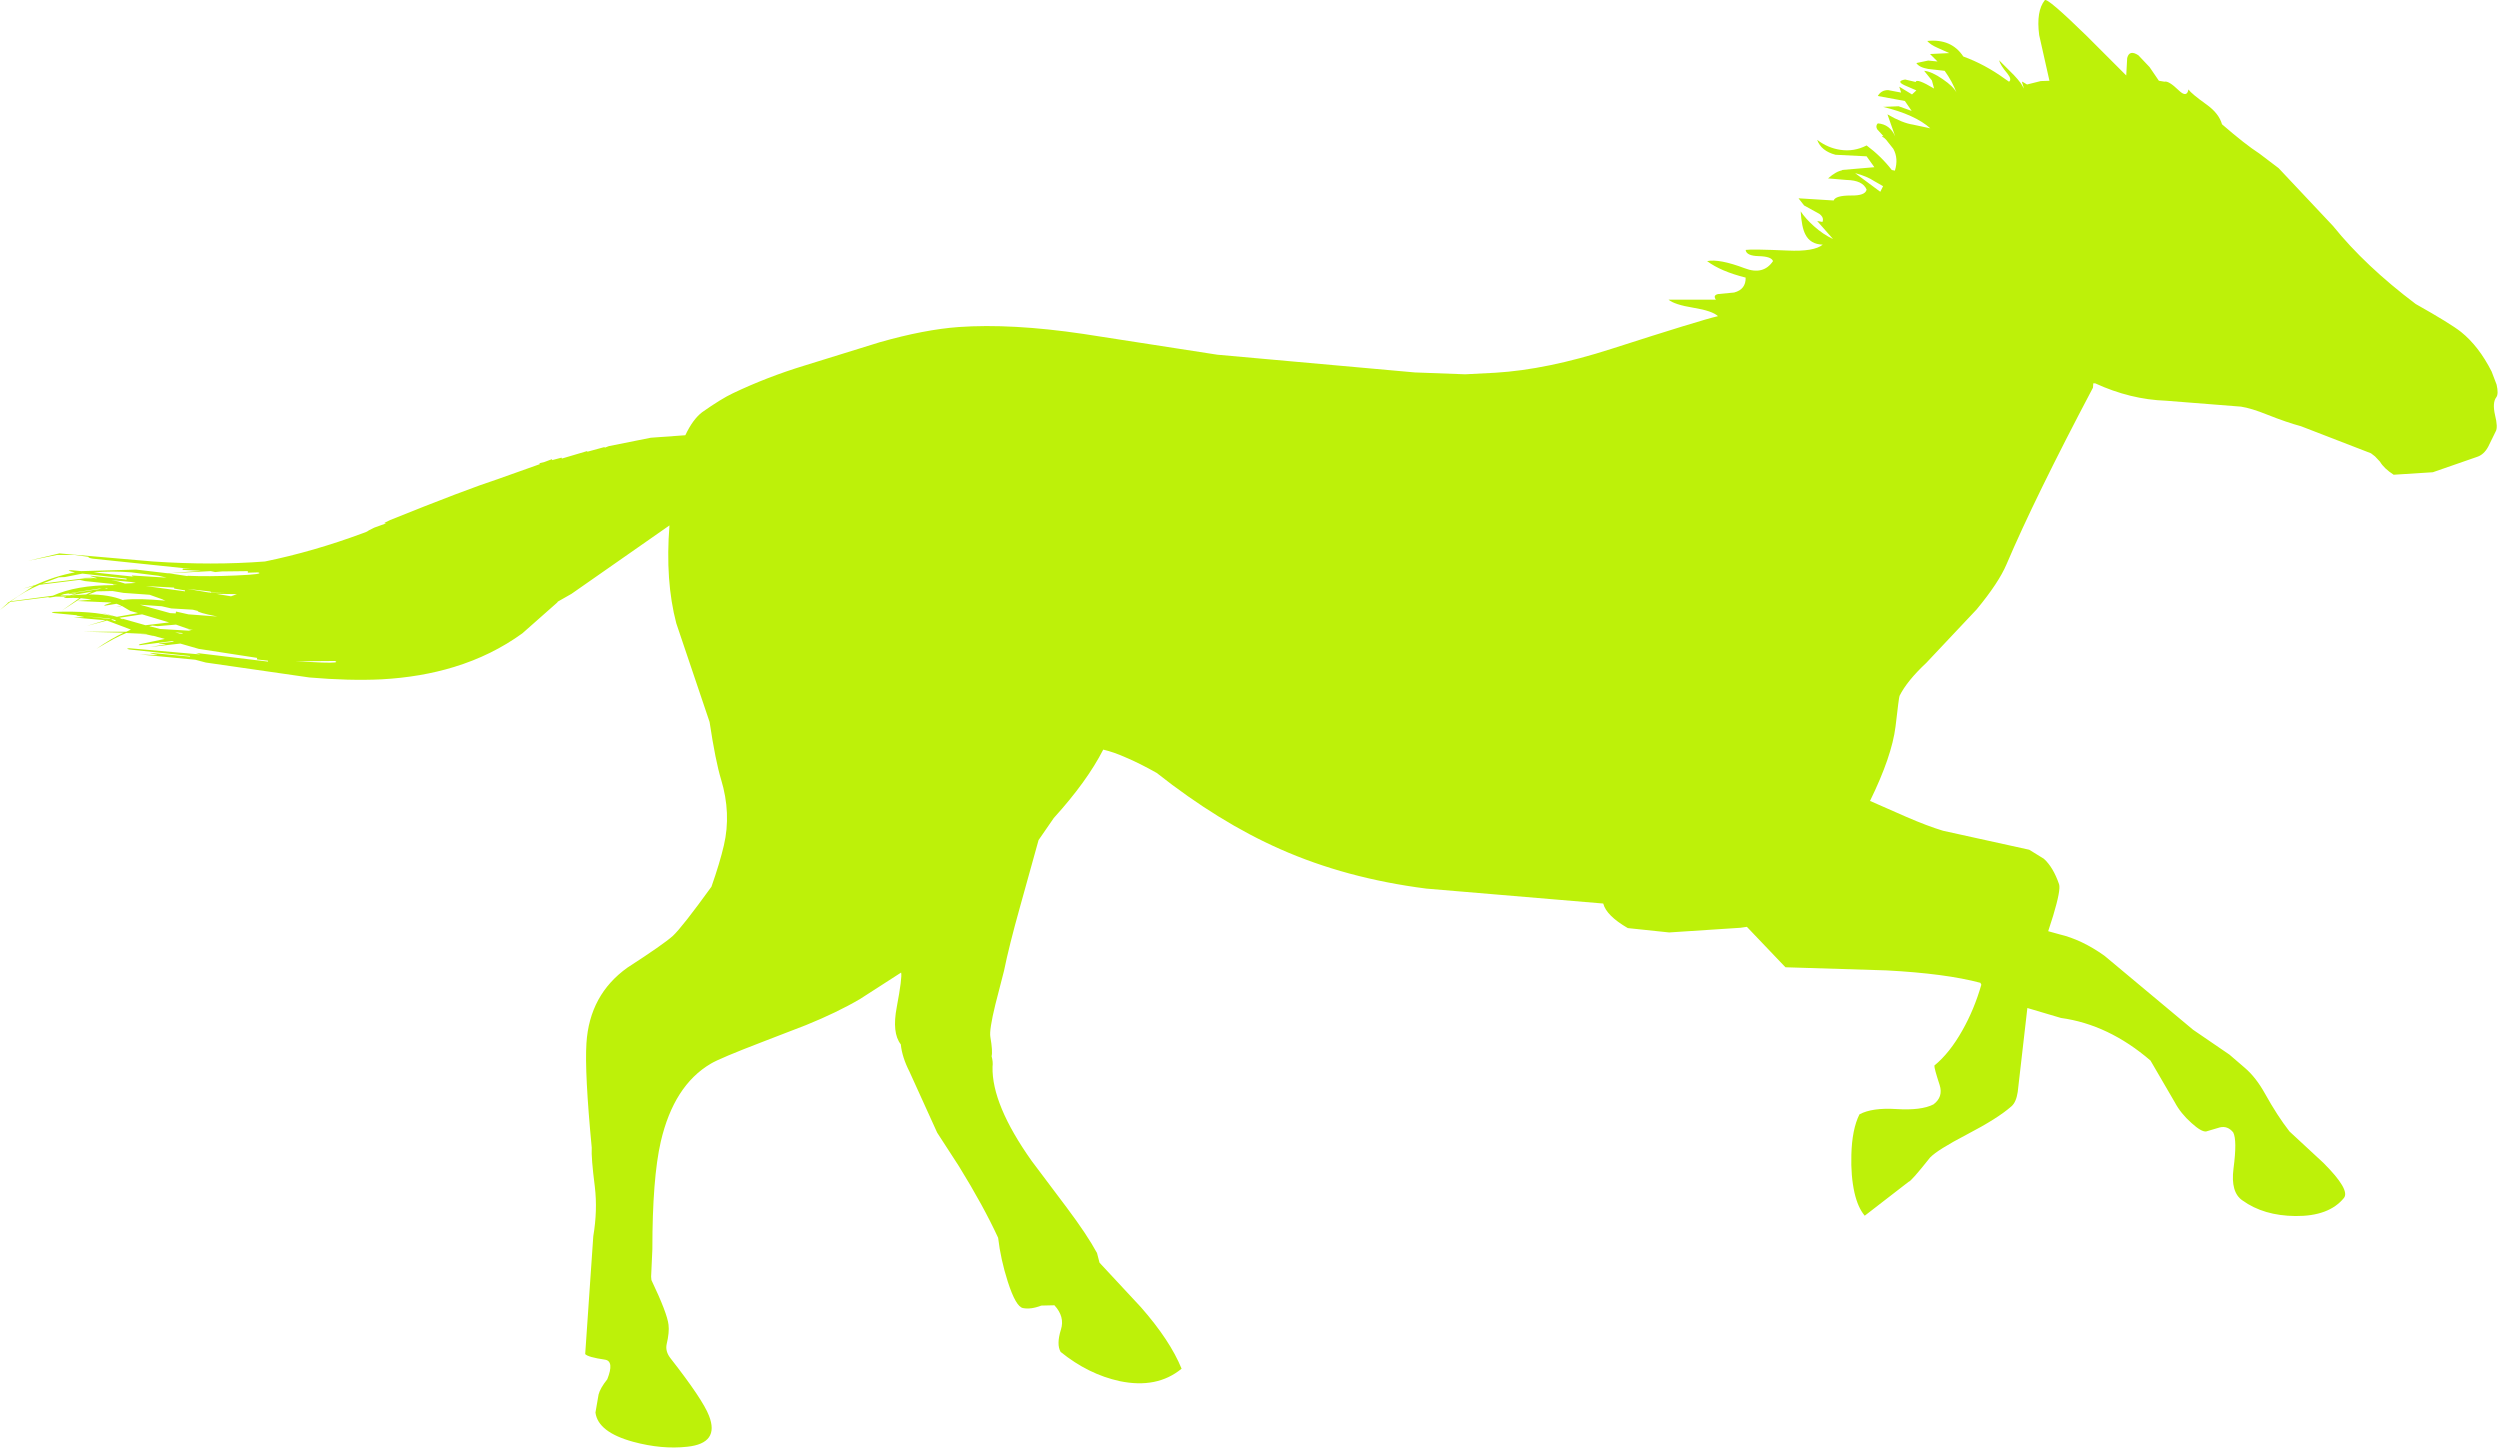
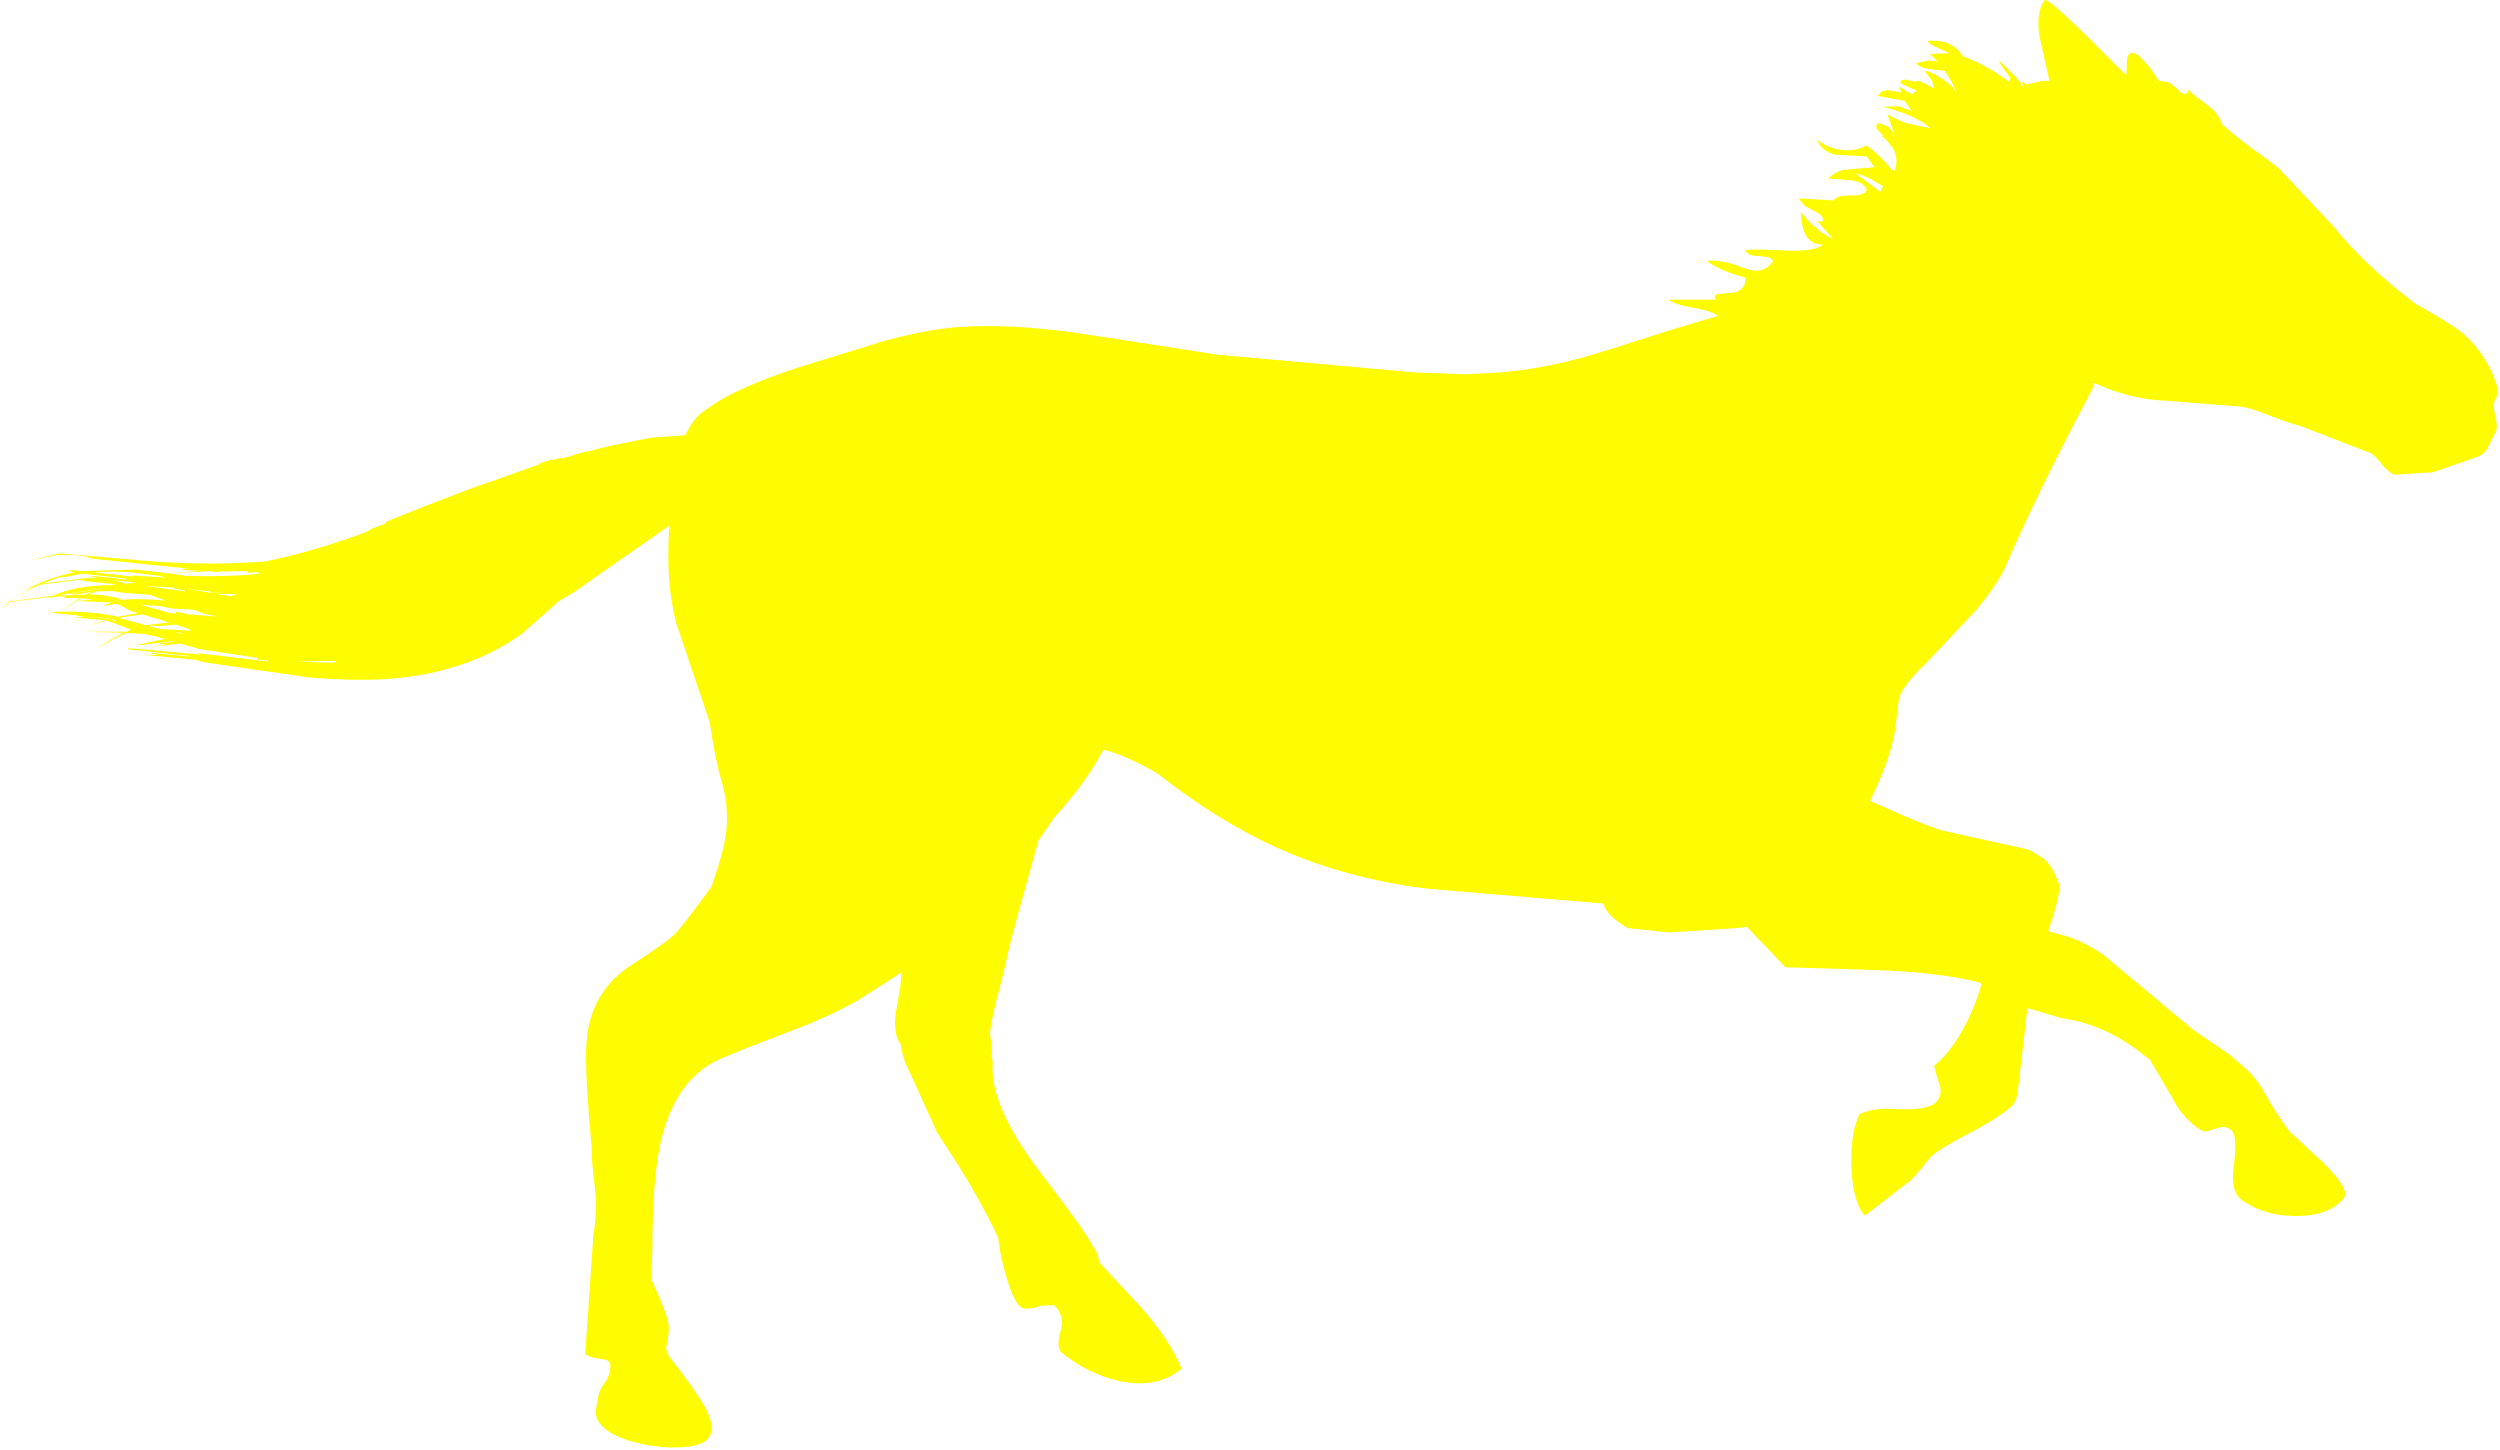
<svg xmlns="http://www.w3.org/2000/svg" version="1.1" id="图层_1" x="0px" y="0px" width="402px" height="233px" viewBox="0 0 402 233" enable-background="new 0 0 402 233" xml:space="preserve">
  <g transform="translate(210.55,110.337)">
-     <path fill="#BDF109" d="M-162.95-4l4.2,0.2c2,0.067,2.683-0.017,2.05-0.25L-162.95-4z M-181.6-8.45h0.4v-0.1l-1.2-0.1L-181.6-8.45z    M-173.4-14.45l0.95-0.35l-3.35-0.05L-173.4-14.45z M-180.45-15.65l3.85,0.65v-0.1h2.3l-2.1-0.05l-0.6,0.05l0.45-0.1L-180.45-15.65   z M-169.05-18.3l-1.65,0.05v-0.25l-4.2,0.05l-1.05,0.1l-0.7-0.15l-6.75,0.35l3,0.45v-0.05c2.267,0.1,4.867,0.083,7.8-0.05   C-169.467-17.933-168.283-18.1-169.05-18.3z M-190.85-10.85l-0.5-0.1l0.5,0.2V-10.85l3.7,1.05l3.8-0.45l-4.35-1.3l-3.65,0.55   L-190.85-10.85z M-185.2-9.65l-0.85-0.1l-0.5,0.1l1.75,0.45l5,0.3l-0.55-0.2l0.85,0.05l-0.9-0.2l-1.85-0.65L-185.2-9.65z    M-192.75-10.85l-4.075-0.4L-193-10.8L-192.75-10.85z M-192.45-10.75l-0.25,0.05l0.7,0.25l0.05-0.15L-192.45-10.75z M-196.7-14.75   l0.95-0.45l-3.4,0.6L-196.7-14.75z M-193.3-15.65v-0.1l-0.4,0.1H-193.3z M-198.225-13.7l2.175-0.2c0.267-0.033,0.2-0.067-0.2-0.1   l-1.3-0.15L-198.225-13.7l-2.375,1.55l2.8-2l-0.95-0.05c-1.467,0.067-1.867,0.017-1.2-0.15l0.05-0.05h-0.1l-0.7,0.25l0.65-0.25   h-1.55l-1.25,0.2l0.3-0.15l-6.35,0.8l-1.65,1.3l1.4-1.25l-0.5,0.1l0.6-0.15l3.9-2.55l-1.7,0.4l1.95-0.55   c2.1-0.967,4.233-1.65,6.4-2.05c-1.1-0.233-1.283-0.35-0.55-0.35l1.55,0.15l8.8-0.25l5.15,0.6l5.3-0.4l-2.95-0.15l0.05-0.2   l1.35,0.05l-15.8-1.65c-0.5-0.067-0.75-0.167-0.75-0.3l-2.2-0.3h-2.85l-4.65,0.95l5.05-1.2l15.05,1.3   c6.367,0.433,12.367,0.433,18,0c5.2-1.067,10.45-2.583,15.75-4.55c0.433-0.133,0.75-0.283,0.95-0.45l0.9-0.45l1.95-0.7   c-0.333,0.033-0.417,0-0.25-0.1l0.8-0.4c8.1-3.267,13.933-5.483,17.5-6.65l6.6-2.35l-0.05-0.15l0.8-0.2l1.2-0.45l0.05,0.15l1.5-0.4   l0.05,0.15l4.05-1.2l0.05,0.1l2.75-0.75l0.05,0.1l0.65-0.25l6.75-1.35l5.55-0.4c0.8-1.7,1.7-2.933,2.7-3.7   c2.033-1.433,3.683-2.45,4.95-3.05c3.633-1.733,7.467-3.217,11.5-4.45l12.1-3.75c4.8-1.367,9.033-2.183,12.7-2.45   c5.667-0.4,12.333-0.033,20,1.1l21.6,3.35l31.75,2.85l8.1,0.3l4.85-0.25c5.533-0.333,11.767-1.617,18.7-3.85   c9.533-3.067,15.233-4.817,17.1-5.25c-0.6-0.567-1.917-1.017-3.95-1.35c-2.033-0.333-3.367-0.767-4-1.3h7.675   c-0.11-0.04-0.185-0.14-0.225-0.3c-0.1-0.3,0.067-0.5,0.5-0.6l2.6-0.25c1.267-0.333,1.883-1.133,1.85-2.4   c-2.667-0.667-4.733-1.55-6.2-2.65c1.3-0.267,3.317,0.117,6.05,1.15c2,0.767,3.517,0.383,4.55-1.15c-0.167-0.5-0.933-0.767-2.3-0.8   c-1.333-0.033-2.033-0.367-2.1-1c0.667-0.1,2.917-0.067,6.75,0.1c2.833,0.133,4.717-0.183,5.65-0.95   c-1.333-0.033-2.267-0.583-2.8-1.65c-0.4-0.767-0.65-2-0.75-3.7c0.533,0.8,1.25,1.6,2.15,2.4c0.967,0.867,1.983,1.55,3.05,2.05   l-2.55-2.9l0.85,0.15c0.2-0.467,0.033-0.9-0.5-1.3l-2.45-1.35l-0.9-1.15l5.65,0.35c0.2-0.533,1.117-0.8,2.75-0.8   c1.567,0.033,2.417-0.283,2.55-0.95c-0.4-1-1.483-1.517-3.25-1.55l-2.95-0.25c0.867-0.767,1.633-1.2,2.3-1.3L85.55-83l5.3-0.45   L89.6-85.2l-5-0.25c-1.533-0.4-2.517-1.2-2.95-2.4c1.133,0.867,2.367,1.4,3.7,1.6c1.467,0.233,2.883,0,4.25-0.7   c1.567,1.167,2.917,2.483,4.05,3.95l0.5,0.1c0.4-1.3,0.317-2.467-0.25-3.5l-1.15-1.45c-0.333-0.367-0.567-0.517-0.7-0.45   c0.033-0.1,0.117-0.15,0.25-0.15l-1-1.1c-0.2-0.367-0.167-0.683,0.1-0.95c1.3,0.1,2.233,0.8,2.8,2.1l-1.25-3.55   c1.6,0.933,2.967,1.483,4.1,1.65l2.8,0.6c-1.633-1.467-4.167-2.617-7.6-3.45l2.5-0.1l2.1,0.75l-1.1-1.6l-4.35-0.8   c0.367-0.633,0.917-0.95,1.65-0.95l2.1,0.4l-0.3-0.95c0.7,0.433,1.383,0.85,2.05,1.25l0.7-0.65l-1.95-0.85   c-0.9-0.433-0.85-0.733,0.15-0.9l1.7,0.4c0.067-0.433,1.05-0.083,2.95,1.05l-0.35-1.3l-1.25-1.55c0.8,0.067,1.8,0.517,3,1.35   c1.167,0.8,1.9,1.517,2.2,2.15c-0.433-1.167-1.067-2.333-1.9-3.5l-2.65-0.3c-0.967-0.167-1.6-0.483-1.9-0.95l1.9-0.4l1.5,0.15   l-1.2-1.2l3.1-0.15l-1.9-0.85c-0.767-0.333-1.317-0.7-1.65-1.1c2.6-0.267,4.533,0.567,5.8,2.5c2.3,0.833,4.533,2.033,6.7,3.6   l0.65,0.45c0.333-0.233,0.25-0.667-0.25-1.3c-0.767-0.9-1.217-1.617-1.35-2.15l2.4,2.4c0.879,0.932,1.395,1.648,1.55,2.15   l-0.05-0.35c-0.2-0.533-0.25-0.783-0.15-0.75l0.75,0.45l2.2-0.55l1.4-0.05l-1.65-7.35c-0.333-2.567-0.033-4.433,0.9-5.6   c0.233-0.333,2.483,1.583,6.75,5.75l6.35,6.35l0.15-2.8c0.233-0.933,0.833-1.083,1.8-0.45l1.8,1.9l1.5,2.2l0.9,0.15   c0.433-0.133,1.2,0.333,2.3,1.4c0.867,0.833,1.383,0.783,1.55-0.15c0.333,0.467,1.317,1.283,2.95,2.45   c1.3,0.933,2.117,1.983,2.45,3.15c2.5,2.167,4.5,3.733,6,4.7l3.1,2.35l8.75,9.3c3.467,4.3,7.9,8.483,13.3,12.55   c3.733,2.1,6.167,3.6,7.3,4.5c1.9,1.533,3.533,3.65,4.9,6.35l0.8,2.1c0.233,1,0.217,1.683-0.05,2.05   c-0.433,0.567-0.5,1.517-0.2,2.85c0.333,1.333,0.367,2.217,0.1,2.65l-1.2,2.45c-0.467,0.867-1.083,1.417-1.85,1.65l-7.05,2.45   l-6.3,0.4c-1.033-0.667-1.767-1.367-2.2-2.1l-0.8-0.85l-0.65-0.5l-11.25-4.35c-1.5-0.4-3.3-1.017-5.4-1.85   c-1.733-0.7-3.15-1.133-4.25-1.3l-12.05-0.95c-3.833-0.133-7.633-1.067-11.4-2.8h-0.3L126-48c-6.267,11.867-10.9,21.333-13.9,28.4   c-0.833,1.967-2.433,4.383-4.8,7.25l-8.1,8.6c-2.067,1.933-3.5,3.7-4.3,5.3c-0.067,0.1-0.283,1.75-0.65,4.95   c-0.4,3.2-1.767,7.183-4.1,11.95l5.8,2.55c2.3,1,4.283,1.75,5.95,2.25l13.85,3.05l2.35,1.45c1,0.9,1.817,2.267,2.45,4.1   c0.2,0.6-0.117,2.283-0.95,5.05l-0.8,2.5l1.8,0.5c2.4,0.567,4.817,1.717,7.25,3.45l14.25,11.9l5.85,4l2.5,2.15   c1.167,1,2.233,2.367,3.2,4.1c1.333,2.4,2.65,4.433,3.95,6.1l5.45,5.05c2.9,2.9,4,4.783,3.3,5.65c-1.6,1.967-4.2,2.933-7.8,2.9   c-3.4-0.033-6.233-0.867-8.5-2.5c-1.3-0.867-1.783-2.583-1.45-5.15c0.4-3.033,0.383-4.967-0.05-5.8c-0.6-0.733-1.317-1-2.15-0.8   l-2.2,0.65c-0.5,0.067-1.283-0.383-2.35-1.35c-1.167-1.033-2.067-2.15-2.7-3.35l-3.9-6.7c-4.5-3.867-9.3-6.15-14.4-6.85l-5.4-1.6   l-1.55,13.5c-0.167,1.1-0.5,1.867-1,2.3c-1.467,1.3-3.867,2.817-7.2,4.55c-3.133,1.633-5.1,2.867-5.9,3.7   c-2.033,2.567-3.183,3.867-3.45,3.9l-7.05,5.45c-0.733-0.867-1.283-2.1-1.65-3.7c-0.4-1.8-0.567-3.833-0.5-6.1   c0.067-2.733,0.5-4.9,1.3-6.5c1.367-0.733,3.35-1.017,5.95-0.85c2.667,0.167,4.65-0.083,5.95-0.75c1.067-0.8,1.4-1.833,1-3.1   c-0.6-1.833-0.883-2.883-0.85-3.15c1.633-1.333,3.133-3.217,4.5-5.65c1.267-2.233,2.283-4.683,3.05-7.35l-0.15-0.3   c-3.733-1-8.783-1.667-15.15-2l-16.2-0.5l-6.2-6.5l-1.05,0.15L57.85,39.6l-6.65-0.7c-2.3-1.333-3.617-2.65-3.95-3.95l-28.45-2.4   c-8.6-1.1-16.433-3.217-23.5-6.35c-6.567-2.9-13.183-6.983-19.85-12.25c-1.833-1.033-3.5-1.867-5-2.5   c-1.267-0.567-2.467-0.983-3.6-1.25c-1.733,3.4-4.383,7.067-7.95,11l-2.45,3.55l-3,10.8c-1.167,4.167-2.017,7.567-2.55,10.2   l-1.4,5.45c-0.667,2.733-0.933,4.467-0.8,5.2c0.267,1.567,0.333,2.6,0.2,3.1c0.167,0.6,0.217,1.167,0.15,1.7   c-0.1,4.033,2,9.083,6.3,15.15l5.6,7.45c2.2,2.933,3.833,5.383,4.9,7.35l0.4,1.55l6.65,7.15c3.133,3.567,5.317,6.867,6.55,9.9   c-2.633,2.167-5.95,2.833-9.95,2c-3.367-0.733-6.533-2.3-9.5-4.7c-0.467-0.8-0.45-2,0.05-3.6c0.433-1.367,0.083-2.667-1.05-3.9   l-2.1,0.05c-1.133,0.433-2.117,0.567-2.95,0.4c-0.767-0.133-1.583-1.55-2.45-4.25c-0.767-2.4-1.283-4.75-1.55-7.05   c-1.567-3.4-3.667-7.233-6.3-11.5l-3.5-5.4L-64.3,62c-0.8-1.567-1.267-3.033-1.4-4.4c-0.967-1.233-1.183-3.233-0.65-6   c0.6-3.2,0.833-5.05,0.7-5.55l-6.6,4.25c-2.433,1.433-5.333,2.833-8.7,4.2l-7,2.7c-4.6,1.767-7.367,2.933-8.3,3.5   c-3.967,2.333-6.65,6.517-8.05,12.55c-0.9,3.933-1.35,9.7-1.35,17.3l-0.2,4.4l0.05,0.55c1.7,3.567,2.617,5.967,2.75,7.2   c0.1,0.8,0,1.833-0.3,3.1c-0.167,0.767,0.033,1.517,0.6,2.25c3.467,4.433,5.533,7.517,6.2,9.25c1.167,2.967,0,4.633-3.5,5   c-2.733,0.3-5.633,0.033-8.7-0.8c-3.767-1.033-5.783-2.6-6.05-4.7l0.5-2.9c0.167-0.667,0.633-1.483,1.4-2.45   c0.767-1.933,0.65-2.983-0.35-3.15c-1.833-0.267-2.9-0.567-3.2-0.9l1.3-18.95c0.467-2.767,0.55-5.417,0.25-7.95   c-0.4-3.133-0.567-5.233-0.5-6.3c-0.767-8.033-1.05-13.633-0.85-16.8c0.333-5.2,2.533-9.25,6.6-12.15c3.867-2.5,6.3-4.2,7.3-5.1   c1-0.933,3.067-3.567,6.2-7.9c0.9-2.567,1.567-4.783,2-6.65c0.8-3.433,0.65-6.967-0.45-10.6c-0.6-1.967-1.217-5.05-1.85-9.25   l-5.35-15.85c-1.2-4.567-1.567-9.817-1.1-15.75l-15.75,11l-2.2,1.25l-0.1,0.15l-5.6,4.95c-3.267,2.367-6.917,4.167-10.95,5.4   c-3.567,1.1-7.467,1.767-11.7,2c-3.467,0.167-7.333,0.067-11.6-0.3l-16.65-2.4l-1.7-0.45l-8.9-0.85l2.65,0.1   c0.3,0,0.167-0.05-0.4-0.15c-0.6-0.133-0.75-0.2-0.45-0.2l6.25,0.6v-0.1l-9.75-1.05c-0.467-0.1-0.467-0.167,0-0.2l11.4,1l-0.7-0.25   l11.6,1.4V-4.1l-1.8-0.2l0.05-0.25L-178.6-6l-2.95-0.85l-4.85,0.55l2.35-0.4c0.267-0.033,0.133-0.067-0.4-0.1   c-0.533,0-0.667-0.033-0.4-0.1l2.3-0.25l-0.3-0.1L-188-6.6c-0.3,0.033-0.317-0.017-0.05-0.15l4-0.85l-1.85-0.5h-0.1l-0.9-0.2   l-1.2,0.1l1.2-0.15l-0.15-0.05l-3.2-0.15c-1.1,0.433-2.7,1.283-4.8,2.55c1.567-1.1,3.033-1.967,4.4-2.6L-197-8.75h6.75l0.75-0.35   l-3.85-1.45l-3.2,0.85l2.95-0.9l-5.1-0.45l1.5-0.05c0.3,0,0.15-0.05-0.45-0.15c-0.541-0.06-0.716-0.11-0.525-0.15l-3.625-0.35   c-0.567-0.1-0.567-0.167,0-0.2c4.1-0.133,7.283,0.117,9.55,0.75l-2.15-0.65l2.65,0.7l3.4-0.6l-1.25-0.35l-1.35-0.8l-1,0.2   l0.95-0.25h-0.05l-0.75-0.3l-1.85,0.3c-0.233,0.067-0.217,0.017,0.05-0.15l1-0.35L-198.225-13.7z M-200.25-14.8l-0.6,0.2h1.55   l0.85-0.25c0.267-0.1,0.117-0.1-0.45,0c-0.6,0.067-0.767,0.05-0.5-0.05l4.75-0.7l0.45-0.15L-200.25-14.8z M-183-12.5l-1.55-0.35   l-3.5-0.25l4.85,1.35l0.9,0.05l0.05-0.3l2,0.45l4.65,0.35c-2.167-0.433-3.217-0.733-3.15-0.9l-0.8-0.2L-183-12.5z M-182.55-15.7   v-0.15l-4.55-0.25l6.3,0.85v-0.15L-182.55-15.7z M-190.8-13.85h0.15l-0.05-0.05h0.15c1.533-0.167,3.733-0.117,6.6,0.15l-0.5-0.2   l0.2,0.05l-2.25-0.8l-4.2-0.3l-1.75-0.3l-2.55,0.05l-1.3,0.5C-194.1-14.75-192.267-14.45-190.8-13.85z M-190.2-17.15v-0.15   l-7.1-0.8l-2.8,0.55l-1,0.05l-2.65,1l6.85-0.85h1.35l-2-0.25l2.45,0.25c0.233,0,0.1-0.067-0.4-0.2c-0.533-0.133-0.667-0.2-0.4-0.2   L-190.2-17.15z M-188.7-16.6l-0.75-0.15l-3.2-0.3l1.1,0.2l1.1,0.35L-188.7-16.6z M-189-17.6c-0.233-0.033-0.35-0.1-0.35-0.2   l5.6,0.35l-1.3-0.3l-4.35-0.55c-2.067-0.167-4.1-0.167-6.1,0L-189-17.6z M-204.2-16.3c-1.633,0.7-3.167,1.583-4.6,2.65l6.75-0.9   c2.5-1.133,5.733-1.7,9.7-1.7h0.1l-0.2-0.1h0.85l-5.3-0.55l-0.85-0.2L-204.2-16.3z M90.85-81.2c-0.8-0.533-1.833-0.967-3.1-1.3   l4.05,3l0.45-0.9L90.85-81.2z" />
+     <path fill="#FFFC00" d="M-162.95-4l4.2,0.2c2,0.067,2.683-0.017,2.05-0.25L-162.95-4z M-181.6-8.45h0.4v-0.1l-1.2-0.1L-181.6-8.45z    M-173.4-14.45l0.95-0.35l-3.35-0.05L-173.4-14.45z M-180.45-15.65l3.85,0.65v-0.1h2.3l-2.1-0.05l-0.6,0.05l0.45-0.1L-180.45-15.65   z M-169.05-18.3l-1.65,0.05v-0.25l-4.2,0.05l-1.05,0.1l-0.7-0.15l-6.75,0.35l3,0.45v-0.05c2.267,0.1,4.867,0.083,7.8-0.05   C-169.467-17.933-168.283-18.1-169.05-18.3z M-190.85-10.85l-0.5-0.1l0.5,0.2V-10.85l3.7,1.05l3.8-0.45l-4.35-1.3l-3.65,0.55   L-190.85-10.85z M-185.2-9.65l-0.85-0.1l-0.5,0.1l1.75,0.45l5,0.3l-0.55-0.2l0.85,0.05l-0.9-0.2l-1.85-0.65L-185.2-9.65z    M-192.75-10.85l-4.075-0.4L-193-10.8L-192.75-10.85z M-192.45-10.75l-0.25,0.05l0.7,0.25l0.05-0.15L-192.45-10.75z M-196.7-14.75   l0.95-0.45l-3.4,0.6L-196.7-14.75z M-193.3-15.65v-0.1l-0.4,0.1H-193.3z M-198.225-13.7l2.175-0.2c0.267-0.033,0.2-0.067-0.2-0.1   l-1.3-0.15L-198.225-13.7l-2.375,1.55l2.8-2l-0.95-0.05c-1.467,0.067-1.867,0.017-1.2-0.15l0.05-0.05h-0.1l-0.7,0.25l0.65-0.25   h-1.55l-1.25,0.2l0.3-0.15l-6.35,0.8l-1.65,1.3l1.4-1.25l-0.5,0.1l0.6-0.15l3.9-2.55l-1.7,0.4l1.95-0.55   c2.1-0.967,4.233-1.65,6.4-2.05c-1.1-0.233-1.283-0.35-0.55-0.35l1.55,0.15l8.8-0.25l5.15,0.6l5.3-0.4l-2.95-0.15l0.05-0.2   l1.35,0.05l-15.8-1.65c-0.5-0.067-0.75-0.167-0.75-0.3l-2.2-0.3h-2.85l-4.65,0.95l5.05-1.2l15.05,1.3   c6.367,0.433,12.367,0.433,18,0c5.2-1.067,10.45-2.583,15.75-4.55c0.433-0.133,0.75-0.283,0.95-0.45l0.9-0.45l1.95-0.7   c-0.333,0.033-0.417,0-0.25-0.1l0.8-0.4c8.1-3.267,13.933-5.483,17.5-6.65l6.6-2.35l-0.05-0.15l0.8-0.2l1.2-0.45l0.05,0.15l1.5-0.4   l0.05,0.15l4.05-1.2l0.05,0.1l2.75-0.75l0.05,0.1l0.65-0.25l6.75-1.35l5.55-0.4c0.8-1.7,1.7-2.933,2.7-3.7   c2.033-1.433,3.683-2.45,4.95-3.05c3.633-1.733,7.467-3.217,11.5-4.45l12.1-3.75c4.8-1.367,9.033-2.183,12.7-2.45   c5.667-0.4,12.333-0.033,20,1.1l21.6,3.35l31.75,2.85l8.1,0.3l4.85-0.25c5.533-0.333,11.767-1.617,18.7-3.85   c9.533-3.067,15.233-4.817,17.1-5.25c-0.6-0.567-1.917-1.017-3.95-1.35s-3.367-0.767-4-1.3h7.675c-0.11-0.04-0.185-0.14-0.225-0.3   c-0.1-0.3,0.067-0.5,0.5-0.6l2.6-0.25c1.267-0.333,1.883-1.133,1.85-2.4c-2.667-0.667-4.733-1.55-6.2-2.65   c1.3-0.267,3.317,0.117,6.05,1.15c2,0.767,3.517,0.383,4.55-1.15c-0.167-0.5-0.933-0.767-2.3-0.8c-1.333-0.033-2.033-0.367-2.1-1   c0.667-0.1,2.917-0.067,6.75,0.1c2.833,0.133,4.717-0.183,5.65-0.95c-1.333-0.033-2.267-0.583-2.8-1.65c-0.4-0.767-0.65-2-0.75-3.7   c0.533,0.8,1.25,1.6,2.15,2.4c0.967,0.867,1.983,1.55,3.05,2.05l-2.55-2.9l0.85,0.15c0.2-0.467,0.033-0.9-0.5-1.3l-2.45-1.35   l-0.9-1.15l5.65,0.35c0.2-0.533,1.117-0.8,2.75-0.8c1.567,0.033,2.417-0.283,2.55-0.95c-0.4-1-1.483-1.517-3.25-1.55l-2.95-0.25   c0.867-0.767,1.633-1.2,2.3-1.3L85.55-83l5.3-0.45L89.6-85.2l-5-0.25c-1.533-0.4-2.517-1.2-2.95-2.4c1.133,0.867,2.367,1.4,3.7,1.6   c1.467,0.233,2.883,0,4.25-0.7c1.567,1.167,2.917,2.483,4.05,3.95l0.5,0.1c0.4-1.3,0.317-2.467-0.25-3.5l-1.15-1.45   c-0.333-0.367-0.567-0.517-0.7-0.45c0.033-0.1,0.117-0.15,0.25-0.15l-1-1.1c-0.2-0.367-0.167-0.683,0.1-0.95   c1.3,0.1,2.233,0.8,2.8,2.1l-1.25-3.55c1.6,0.933,2.967,1.483,4.1,1.65l2.8,0.6c-1.633-1.467-4.167-2.617-7.6-3.45l2.5-0.1   l2.1,0.75l-1.1-1.6l-4.35-0.8c0.367-0.633,0.917-0.95,1.65-0.95l2.1,0.4l-0.3-0.95c0.7,0.433,1.383,0.85,2.05,1.25l0.7-0.65   l-1.95-0.85c-0.9-0.433-0.85-0.733,0.15-0.9l1.7,0.4c0.067-0.433,1.05-0.083,2.95,1.05l-0.35-1.3l-1.25-1.55   c0.8,0.067,1.8,0.517,3,1.35c1.167,0.8,1.9,1.517,2.2,2.15c-0.433-1.167-1.067-2.333-1.9-3.5l-2.65-0.3   c-0.967-0.167-1.6-0.483-1.9-0.95l1.9-0.4l1.5,0.15l-1.2-1.2l3.1-0.15l-1.9-0.85c-0.767-0.333-1.317-0.7-1.65-1.1   c2.6-0.267,4.533,0.567,5.8,2.5c2.3,0.833,4.533,2.033,6.7,3.6l0.65,0.45c0.333-0.233,0.25-0.667-0.25-1.3   c-0.767-0.9-1.217-1.617-1.35-2.15l2.4,2.4c0.879,0.932,1.395,1.648,1.55,2.15l-0.05-0.35c-0.2-0.533-0.25-0.783-0.15-0.75   l0.75,0.45l2.2-0.55l1.4-0.05l-1.65-7.35c-0.333-2.567-0.033-4.433,0.9-5.6c0.233-0.333,2.483,1.583,6.75,5.75l6.35,6.35l0.15-2.8   c0.233-0.933,0.833-1.083,1.8-0.45l1.8,1.9l1.5,2.2l0.9,0.15c0.433-0.133,1.2,0.333,2.3,1.4c0.867,0.833,1.383,0.783,1.55-0.15   c0.333,0.467,1.317,1.283,2.95,2.45c1.3,0.933,2.117,1.983,2.45,3.15c2.5,2.167,4.5,3.733,6,4.7l3.1,2.35l8.75,9.3   c3.467,4.3,7.9,8.483,13.3,12.55c3.733,2.1,6.167,3.6,7.3,4.5c1.9,1.533,3.533,3.65,4.9,6.35l0.8,2.1   c0.233,1,0.217,1.683-0.05,2.05c-0.433,0.567-0.5,1.517-0.2,2.85c0.333,1.333,0.367,2.217,0.1,2.65l-1.2,2.45   c-0.467,0.867-1.083,1.417-1.85,1.65l-7.05,2.45l-6.3,0.4c-1.033-0.667-1.767-1.367-2.2-2.1l-0.8-0.85l-0.65-0.5l-11.25-4.35   c-1.5-0.4-3.3-1.017-5.4-1.85c-1.733-0.7-3.15-1.133-4.25-1.3l-12.05-0.95c-3.833-0.133-7.633-1.067-11.4-2.8h-0.3L126-48   c-6.267,11.867-10.9,21.333-13.9,28.4c-0.833,1.967-2.433,4.383-4.8,7.25l-8.1,8.6c-2.067,1.933-3.5,3.7-4.3,5.3   c-0.067,0.1-0.283,1.75-0.65,4.95c-0.4,3.2-1.767,7.183-4.1,11.95l5.8,2.55c2.3,1,4.283,1.75,5.95,2.25l13.85,3.05l2.35,1.45   c1,0.9,1.817,2.267,2.45,4.1c0.2,0.6-0.117,2.283-0.95,5.05l-0.8,2.5l1.8,0.5c2.4,0.567,4.817,1.717,7.25,3.45l14.25,11.9l5.85,4   l2.5,2.15c1.167,1,2.233,2.367,3.2,4.1c1.333,2.4,2.65,4.433,3.95,6.1l5.45,5.05c2.9,2.9,4,4.783,3.3,5.65   c-1.6,1.967-4.2,2.933-7.8,2.9c-3.4-0.033-6.233-0.867-8.5-2.5c-1.3-0.867-1.783-2.583-1.45-5.15c0.4-3.033,0.383-4.967-0.05-5.8   c-0.6-0.733-1.317-1-2.15-0.8l-2.2,0.65c-0.5,0.067-1.283-0.383-2.35-1.35c-1.167-1.033-2.067-2.15-2.7-3.35l-3.9-6.7   c-4.5-3.867-9.3-6.15-14.4-6.85l-5.4-1.6l-1.55,13.5c-0.167,1.1-0.5,1.867-1,2.3c-1.467,1.3-3.867,2.817-7.2,4.55   c-3.133,1.633-5.1,2.867-5.9,3.7c-2.033,2.567-3.183,3.867-3.45,3.9l-7.05,5.45c-0.733-0.867-1.283-2.1-1.65-3.7   c-0.4-1.8-0.567-3.833-0.5-6.1c0.067-2.733,0.5-4.9,1.3-6.5c1.367-0.733,3.35-1.017,5.95-0.85c2.667,0.167,4.65-0.083,5.95-0.75   c1.067-0.8,1.4-1.833,1-3.1c-0.6-1.833-0.883-2.883-0.85-3.15c1.633-1.333,3.133-3.217,4.5-5.65c1.267-2.233,2.283-4.683,3.05-7.35   l-0.15-0.3c-3.733-1-8.783-1.667-15.15-2l-16.2-0.5l-6.2-6.5l-1.05,0.15L57.85,39.6l-6.65-0.7c-2.3-1.333-3.617-2.65-3.95-3.95   l-28.45-2.4c-8.6-1.1-16.433-3.217-23.5-6.35c-6.567-2.9-13.183-6.983-19.85-12.25c-1.833-1.033-3.5-1.867-5-2.5   c-1.267-0.567-2.467-0.983-3.6-1.25c-1.733,3.4-4.383,7.067-7.95,11l-2.45,3.55l-3,10.8c-1.167,4.167-2.017,7.567-2.55,10.2   l-1.4,5.45c-0.667,2.733-0.933,4.467-0.8,5.2c0.267,1.567,0.333,2.6,0.2,3.1c0.167,0.6,0.217,1.167,0.15,1.7   c-0.1,4.033,2,9.083,6.3,15.15l5.6,7.45c2.2,2.933,3.833,5.383,4.9,7.35l0.4,1.55l6.65,7.15c3.133,3.567,5.317,6.867,6.55,9.9   c-2.633,2.167-5.95,2.833-9.95,2c-3.367-0.733-6.533-2.3-9.5-4.7c-0.467-0.8-0.45-2,0.05-3.6c0.433-1.367,0.083-2.667-1.05-3.9   l-2.1,0.05c-1.133,0.433-2.117,0.567-2.95,0.4c-0.767-0.133-1.583-1.55-2.45-4.25c-0.767-2.4-1.283-4.75-1.55-7.05   c-1.567-3.4-3.667-7.233-6.3-11.5l-3.5-5.4L-64.3,62c-0.8-1.567-1.267-3.033-1.4-4.4c-0.967-1.233-1.183-3.233-0.65-6   c0.6-3.2,0.833-5.05,0.7-5.55l-6.6,4.25c-2.433,1.433-5.333,2.833-8.7,4.2l-7,2.7c-4.6,1.767-7.367,2.933-8.3,3.5   c-3.967,2.333-6.65,6.517-8.05,12.55c-0.9,3.933-1.35,9.7-1.35,17.3l-0.2,4.4l0.05,0.55c1.7,3.567,2.617,5.967,2.75,7.2   c0.1,0.8,0,1.833-0.3,3.1c-0.167,0.767,0.033,1.517,0.6,2.25c3.467,4.433,5.533,7.517,6.2,9.25c1.167,2.967,0,4.633-3.5,5   c-2.733,0.3-5.633,0.033-8.7-0.8c-3.767-1.033-5.783-2.6-6.05-4.7l0.5-2.9c0.167-0.667,0.633-1.483,1.4-2.45   c0.767-1.933,0.65-2.983-0.35-3.15c-1.833-0.267-2.9-0.567-3.2-0.9l1.3-18.95c0.467-2.767,0.55-5.417,0.25-7.95   c-0.4-3.133-0.567-5.233-0.5-6.3c-0.767-8.033-1.05-13.633-0.85-16.8c0.333-5.2,2.533-9.25,6.6-12.15c3.867-2.5,6.3-4.2,7.3-5.1   c1-0.933,3.067-3.567,6.2-7.9c0.9-2.567,1.567-4.783,2-6.65c0.8-3.433,0.65-6.967-0.45-10.6c-0.6-1.967-1.217-5.05-1.85-9.25   l-5.35-15.85c-1.2-4.567-1.567-9.817-1.1-15.75l-15.75,11l-2.2,1.25l-0.1,0.15l-5.6,4.95c-3.267,2.367-6.917,4.167-10.95,5.4   c-3.567,1.1-7.467,1.767-11.7,2c-3.467,0.167-7.333,0.067-11.6-0.3l-16.65-2.4l-1.7-0.45l-8.9-0.85l2.65,0.1   c0.3,0,0.167-0.05-0.4-0.15c-0.6-0.133-0.75-0.2-0.45-0.2l6.25,0.6v-0.1l-9.75-1.05c-0.467-0.1-0.467-0.167,0-0.2l11.4,1l-0.7-0.25   l11.6,1.4V-4.1l-1.8-0.2l0.05-0.25L-178.6-6l-2.95-0.85l-4.85,0.55l2.35-0.4c0.267-0.033,0.133-0.067-0.4-0.1   c-0.533,0-0.667-0.033-0.4-0.1l2.3-0.25l-0.3-0.1L-188-6.6c-0.3,0.033-0.317-0.017-0.05-0.15l4-0.85l-1.85-0.5h-0.1l-0.9-0.2   l-1.2,0.1l1.2-0.15l-0.15-0.05l-3.2-0.15c-1.1,0.433-2.7,1.283-4.8,2.55c1.567-1.1,3.033-1.967,4.4-2.6L-197-8.75h6.75l0.75-0.35   l-3.85-1.45l-3.2,0.85l2.95-0.9l-5.1-0.45l1.5-0.05c0.3,0,0.15-0.05-0.45-0.15c-0.541-0.06-0.716-0.11-0.525-0.15l-3.625-0.35   c-0.567-0.1-0.567-0.167,0-0.2c4.1-0.133,7.283,0.117,9.55,0.75l-2.15-0.65l2.65,0.7l3.4-0.6l-1.25-0.35l-1.35-0.8l-1,0.2   l0.95-0.25h-0.05l-0.75-0.3l-1.85,0.3c-0.233,0.067-0.217,0.017,0.05-0.15l1-0.35L-198.225-13.7z M-200.25-14.8l-0.6,0.2h1.55   l0.85-0.25c0.267-0.1,0.117-0.1-0.45,0c-0.6,0.067-0.767,0.05-0.5-0.05l4.75-0.7l0.45-0.15L-200.25-14.8z M-183-12.5l-1.55-0.35   l-3.5-0.25l4.85,1.35l0.9,0.05l0.05-0.3l2,0.45l4.65,0.35c-2.167-0.433-3.217-0.733-3.15-0.9l-0.8-0.2L-183-12.5z M-182.55-15.7   v-0.15l-4.55-0.25l6.3,0.85v-0.15L-182.55-15.7z M-190.8-13.85h0.15l-0.05-0.05h0.15c1.533-0.167,3.733-0.117,6.6,0.15l-0.5-0.2   l0.2,0.05l-2.25-0.8l-4.2-0.3l-1.75-0.3l-2.55,0.05l-1.3,0.5C-194.1-14.75-192.267-14.45-190.8-13.85z M-190.2-17.15v-0.15   l-7.1-0.8l-2.8,0.55l-1,0.05l-2.65,1l6.85-0.85h1.35l-2-0.25l2.45,0.25c0.233,0,0.1-0.067-0.4-0.2c-0.533-0.133-0.667-0.2-0.4-0.2   L-190.2-17.15z M-188.7-16.6l-0.75-0.15l-3.2-0.3l1.1,0.2l1.1,0.35L-188.7-16.6z M-189-17.6c-0.233-0.033-0.35-0.1-0.35-0.2   l5.6,0.35l-1.3-0.3l-4.35-0.55c-2.067-0.167-4.1-0.167-6.1,0L-189-17.6z M-204.2-16.3c-1.633,0.7-3.167,1.583-4.6,2.65l6.75-0.9   c2.5-1.133,5.733-1.7,9.7-1.7h0.1l-0.2-0.1h0.85l-5.3-0.55l-0.85-0.2L-204.2-16.3z M90.85-81.2c-0.8-0.533-1.833-0.967-3.1-1.3   l4.05,3l0.45-0.9L90.85-81.2z" />
  </g>
</svg>
